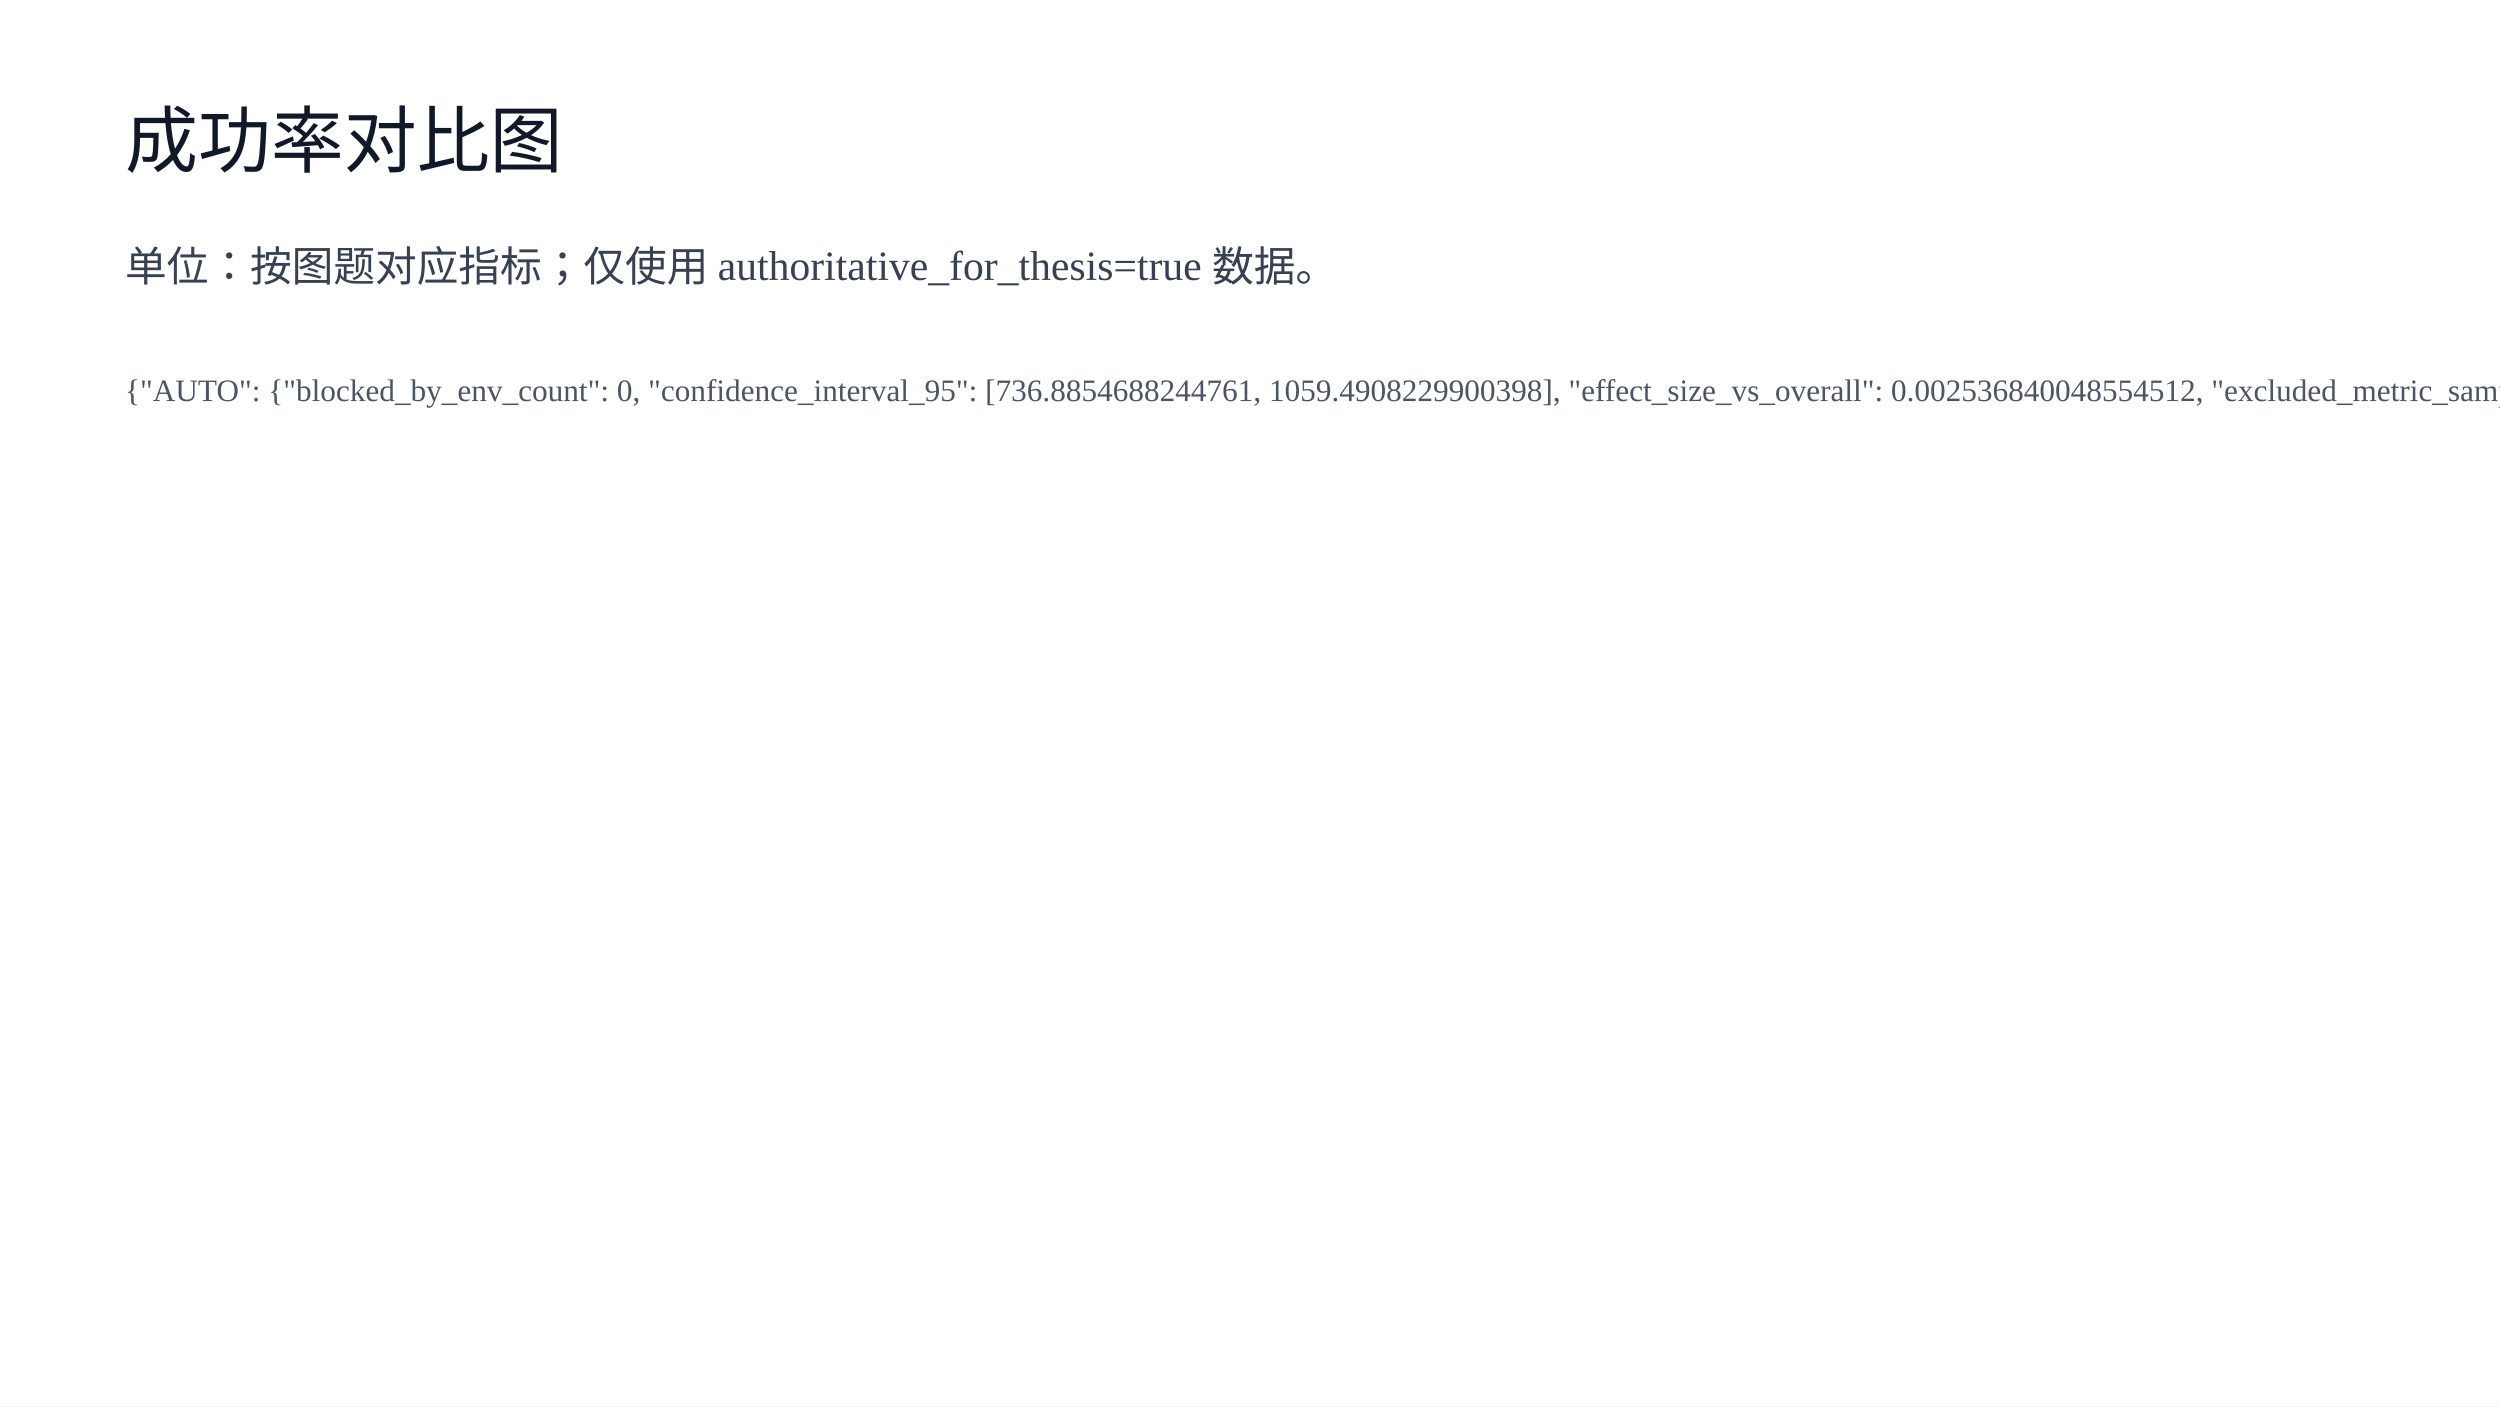
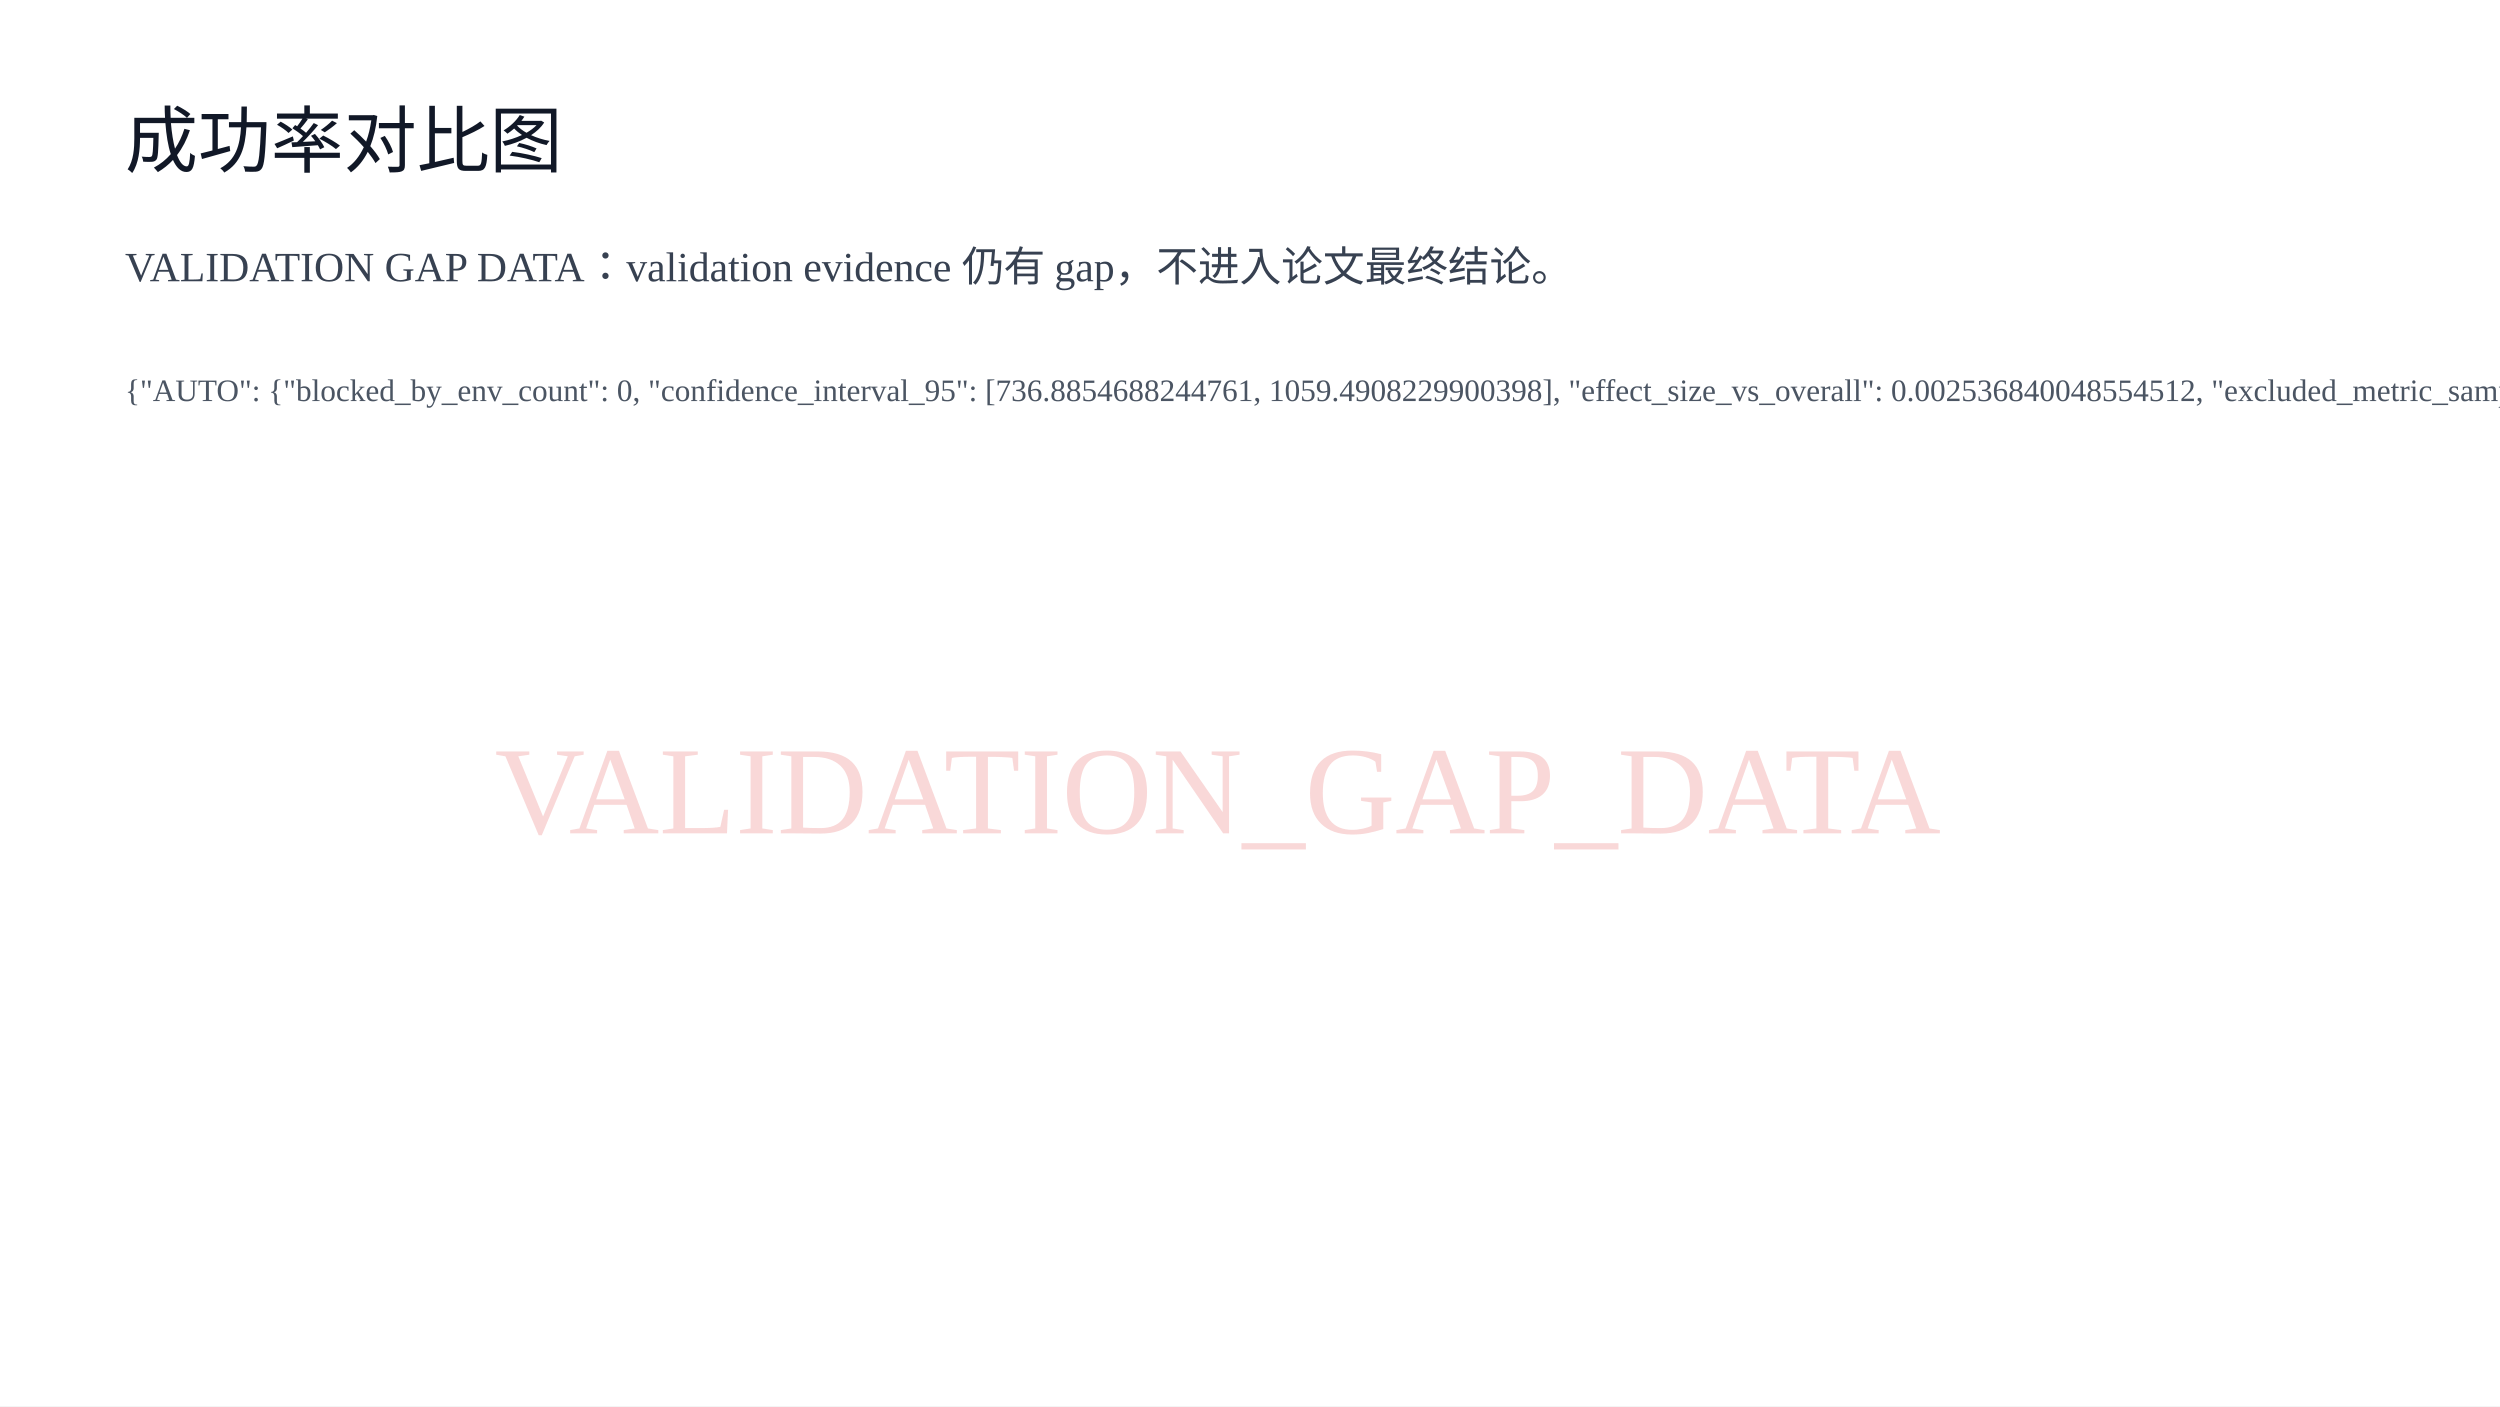
<svg xmlns="http://www.w3.org/2000/svg" width="960" height="540" role="img">
  <rect width="960" height="540" fill="#ffffff" />
  <text x="48" y="64" font-size="28" fill="#111827">成功率对比图</text>
-   <text x="48" y="108" font-size="16" fill="#374151">单位：按图题对应指标；仅使用 authoritative_for_thesis=true 数据。</text>
+   <text x="48" y="108" font-size="16" fill="#374151">VALIDATION GAP DATA：validation evidence 仍有 gap，不进入论文最终结论。</text>
  <text x="48" y="154" font-size="12" fill="#4b5563">{"AUTO": {"blocked_by_env_count": 0, "confidence_interval_95": [736.8854688244761, 1059.4908229900398], "effect_size_vs_overall": 0.002536840048554512, "excluded_metric_sample_count": 0, "failed_count": 36, "maximum": 5800.0, "mean": 898.188145907258, "median": 800.0, "minimum": 0.010458985343575478, "p25": 147.0, "p75": 1100.0, "p95": 1200.0, "run_count": 162, "sample_count": 162, "standard_deviation": 1047.4734194887867, "status_counts": {"FAILED": 18, "SAFETY_STOPPED": 18, "SUCCESS": 126}, "success_count": 126, "success_rate": 0.7777777777777778, "success_rate_ci95": [0.7077421220280039, 0.8349443932974633], "valid_metric_sample_count": 162}, "ETEAC": {"blocked_by_env_count": 0, "confidence_interval_95": [740.078713615917, 1065.6251104964379], "effect_size_vs_overall": 0.006910953004478162, "excluded_metric_sample_count": 0, "failed_count": 36, "maximum": 5800.0, "mean": 902.851912056</text>
+   <text x="190" y="320" font-size="48" fill="#dc2626" opacity="0.18">VALIDATION_GAP_DATA</text>
</svg>
